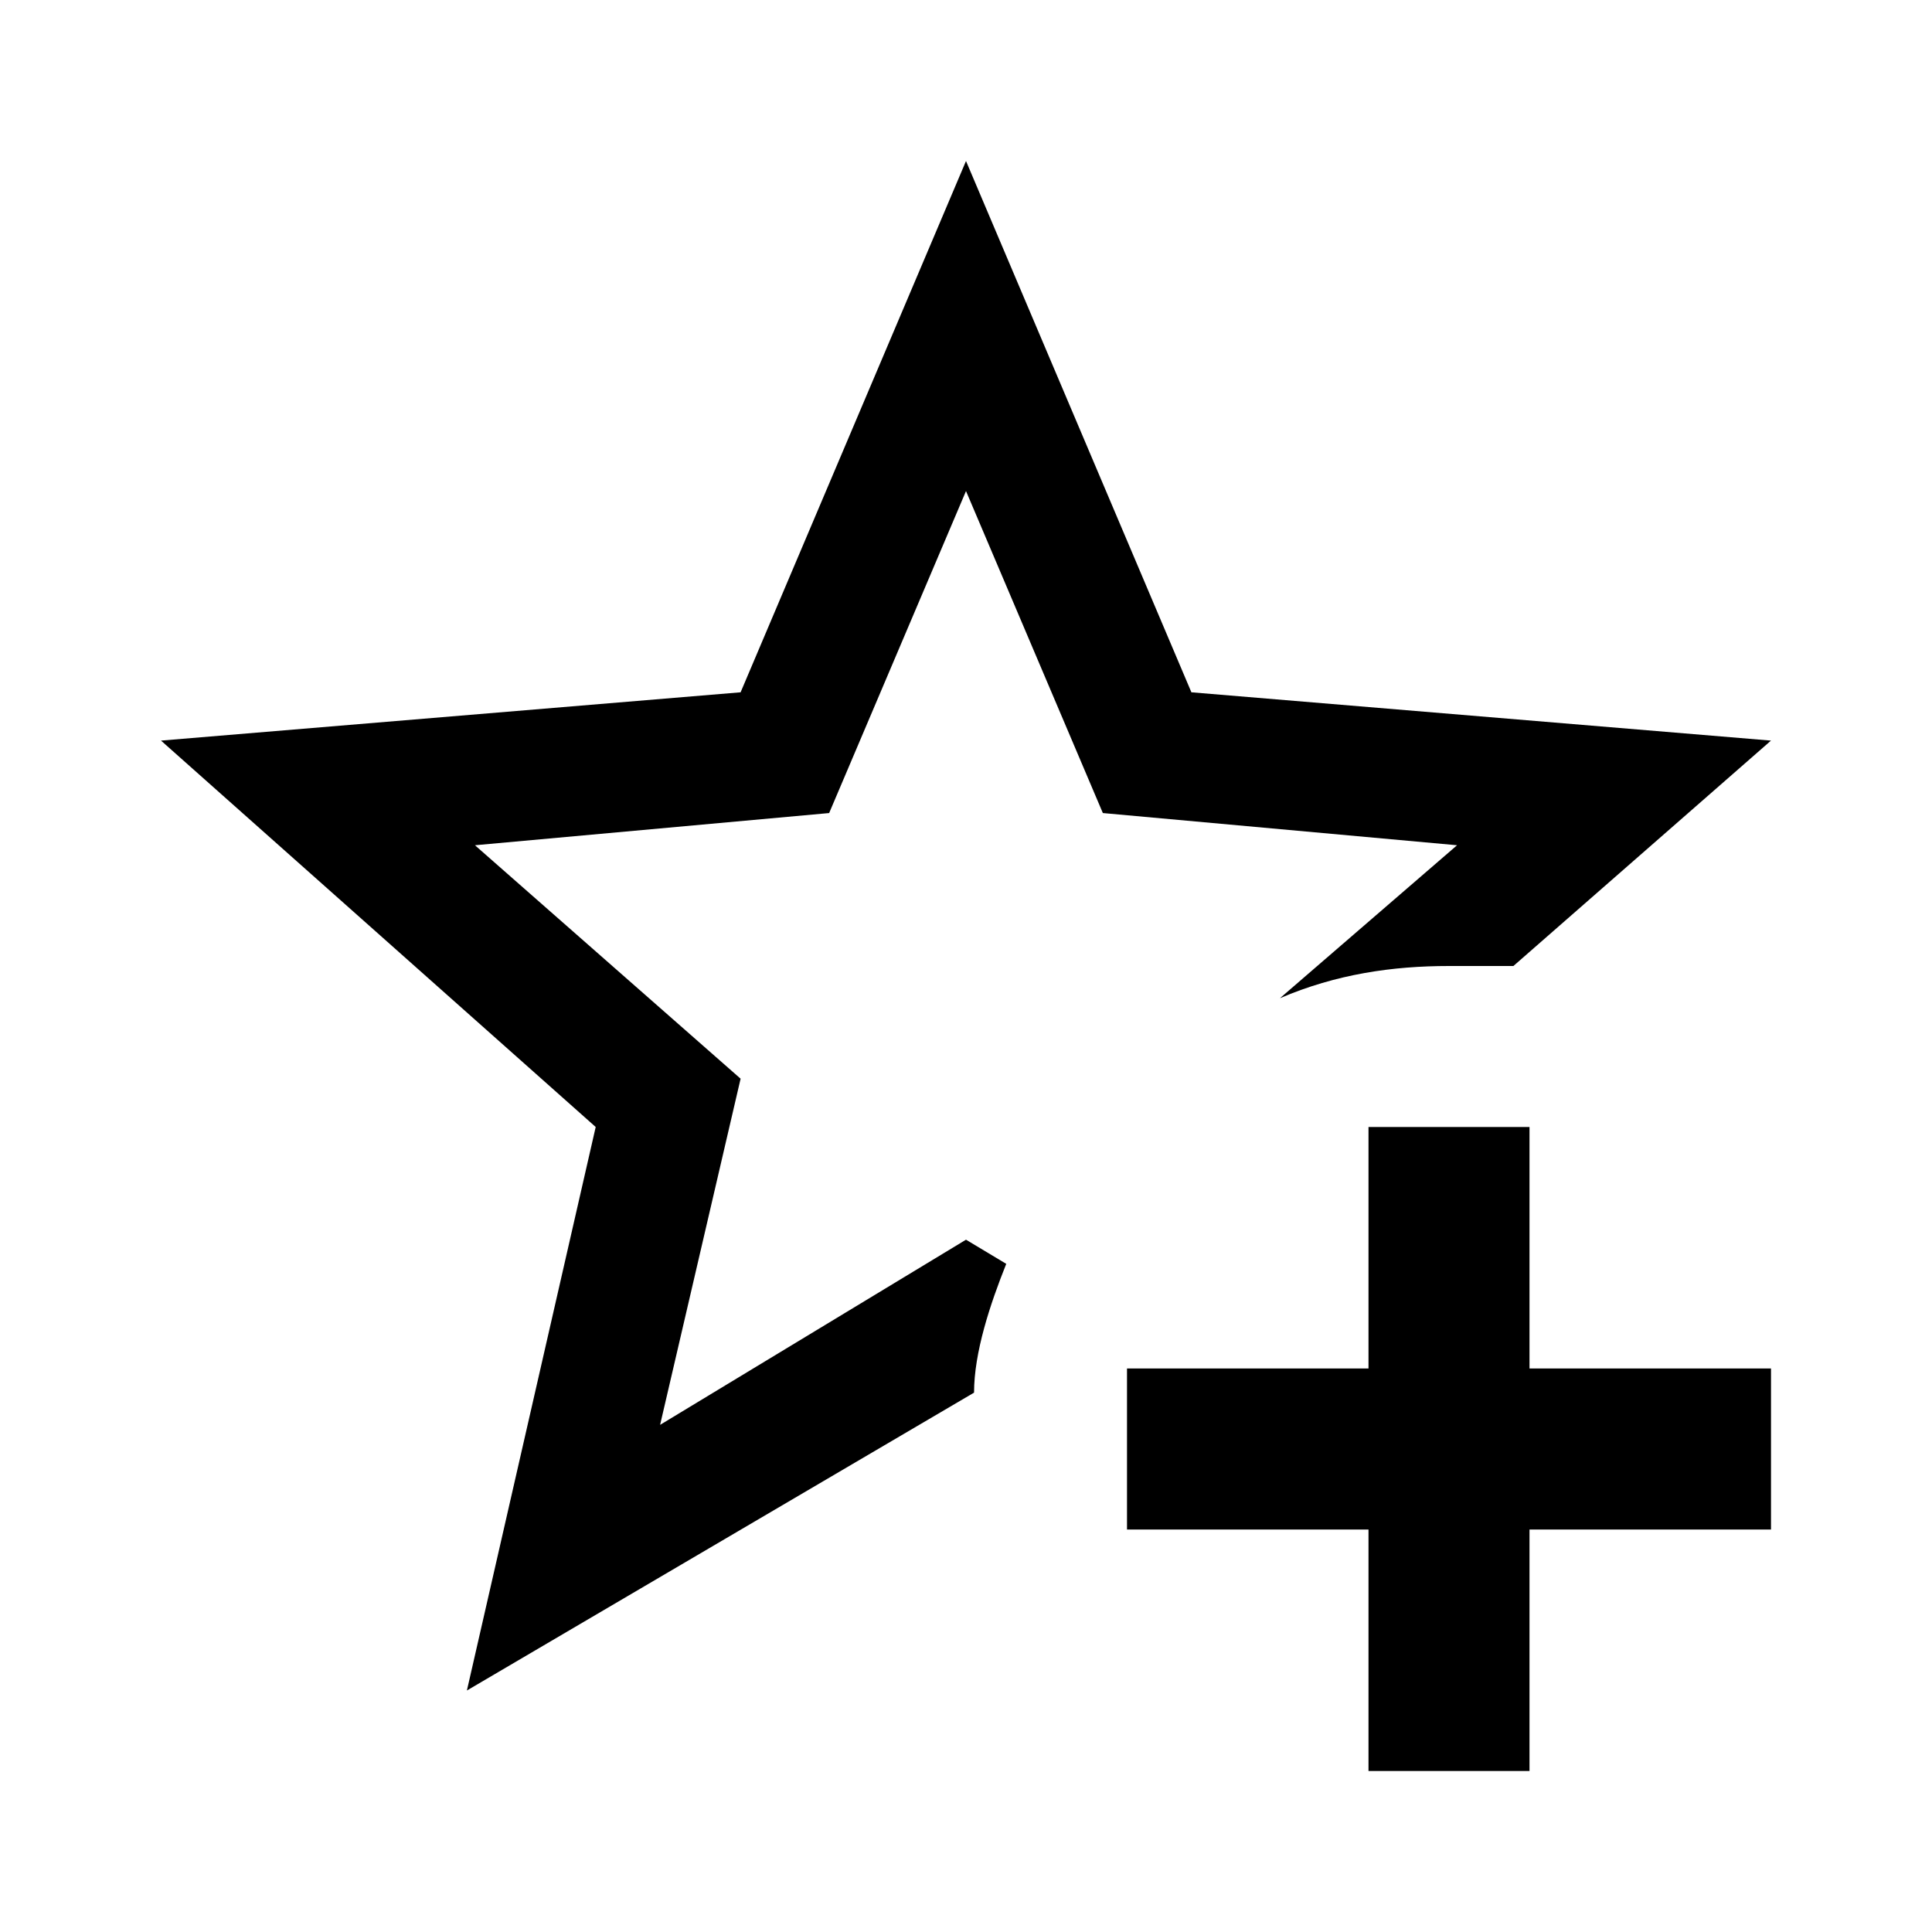
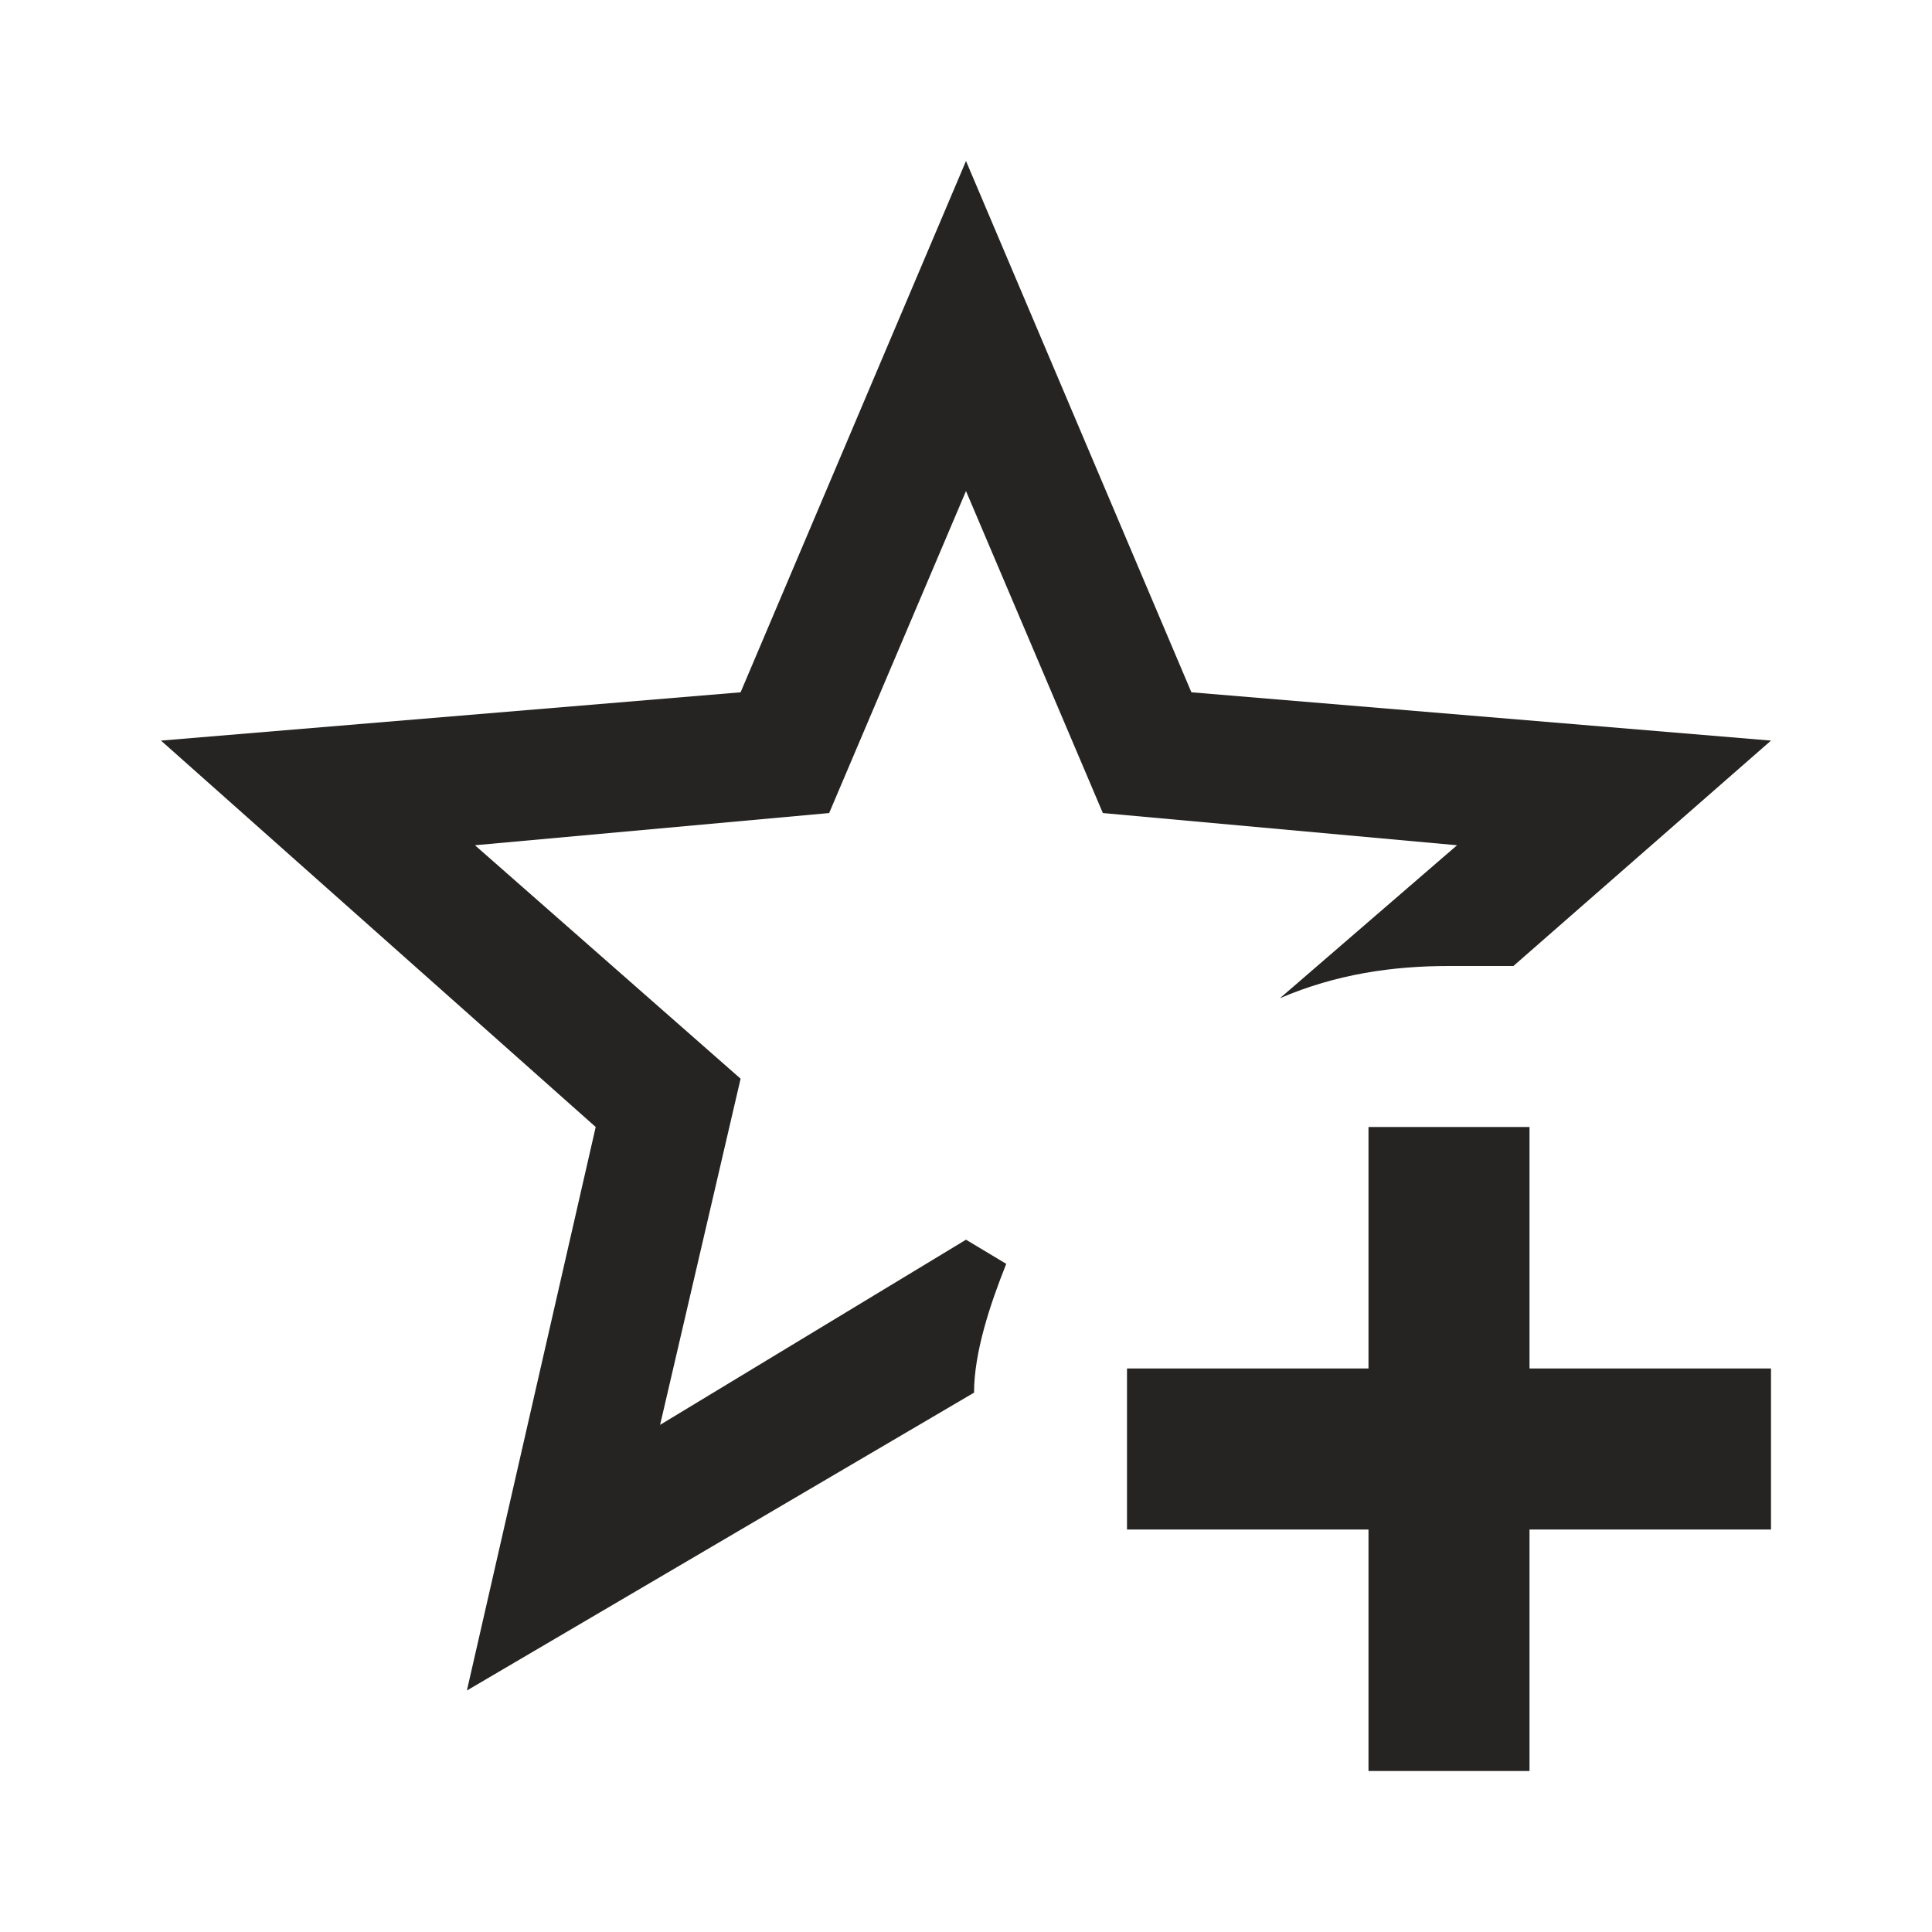
- <svg xmlns="http://www.w3.org/2000/svg" viewBox="0 0 24 24">
+ <svg xmlns="http://www.w3.org/2000/svg" fill="#252422" viewBox="0 0 24 24">
  <path d="M5.8,21L7.4,14L2,9.2L9.2,8.6L12,2L14.8,8.6L22,9.2L18.8,12H18C17.3,12 16.6,12.1 15.9,12.4L18.1,10.5L13.7,10.1L12,6.1L10.3,10.1L5.9,10.5L9.2,13.4L8.2,17.7L12,15.4L12.5,15.7C12.3,16.2 12.1,16.8 12.1,17.3L5.8,21M17,14V17H14V19H17V22H19V19H22V17H19V14H17Z" />
</svg>
